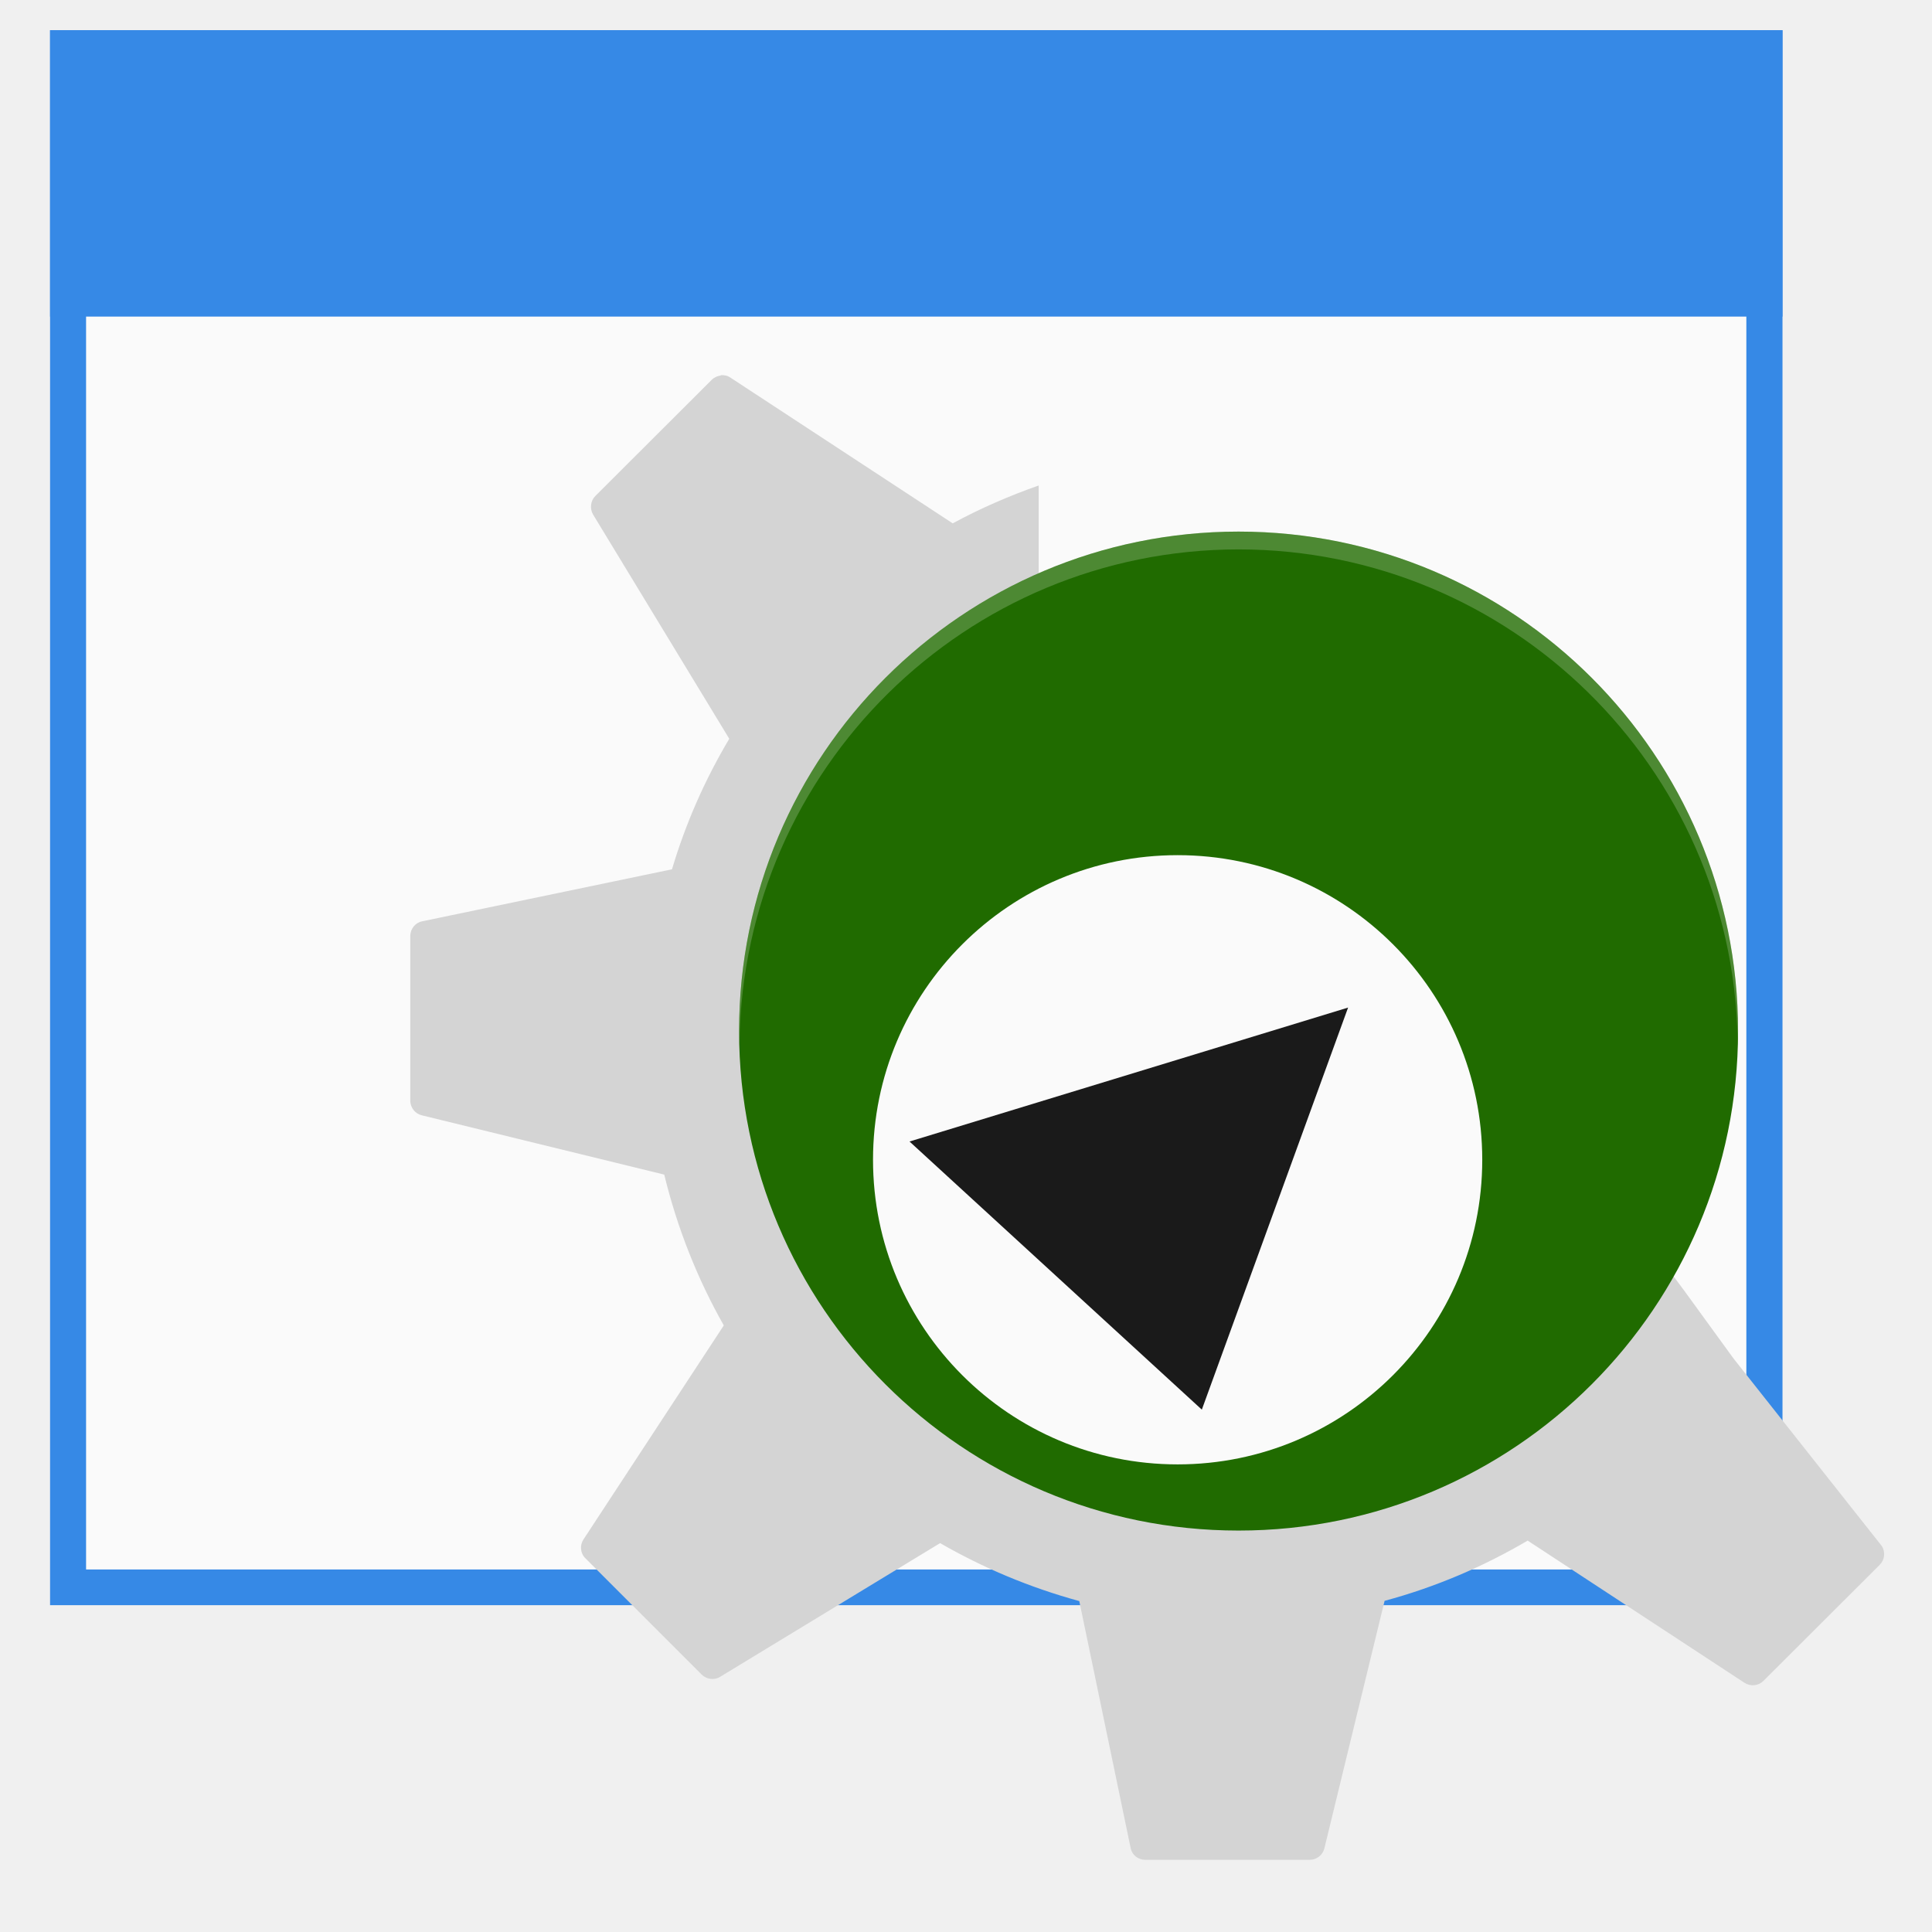
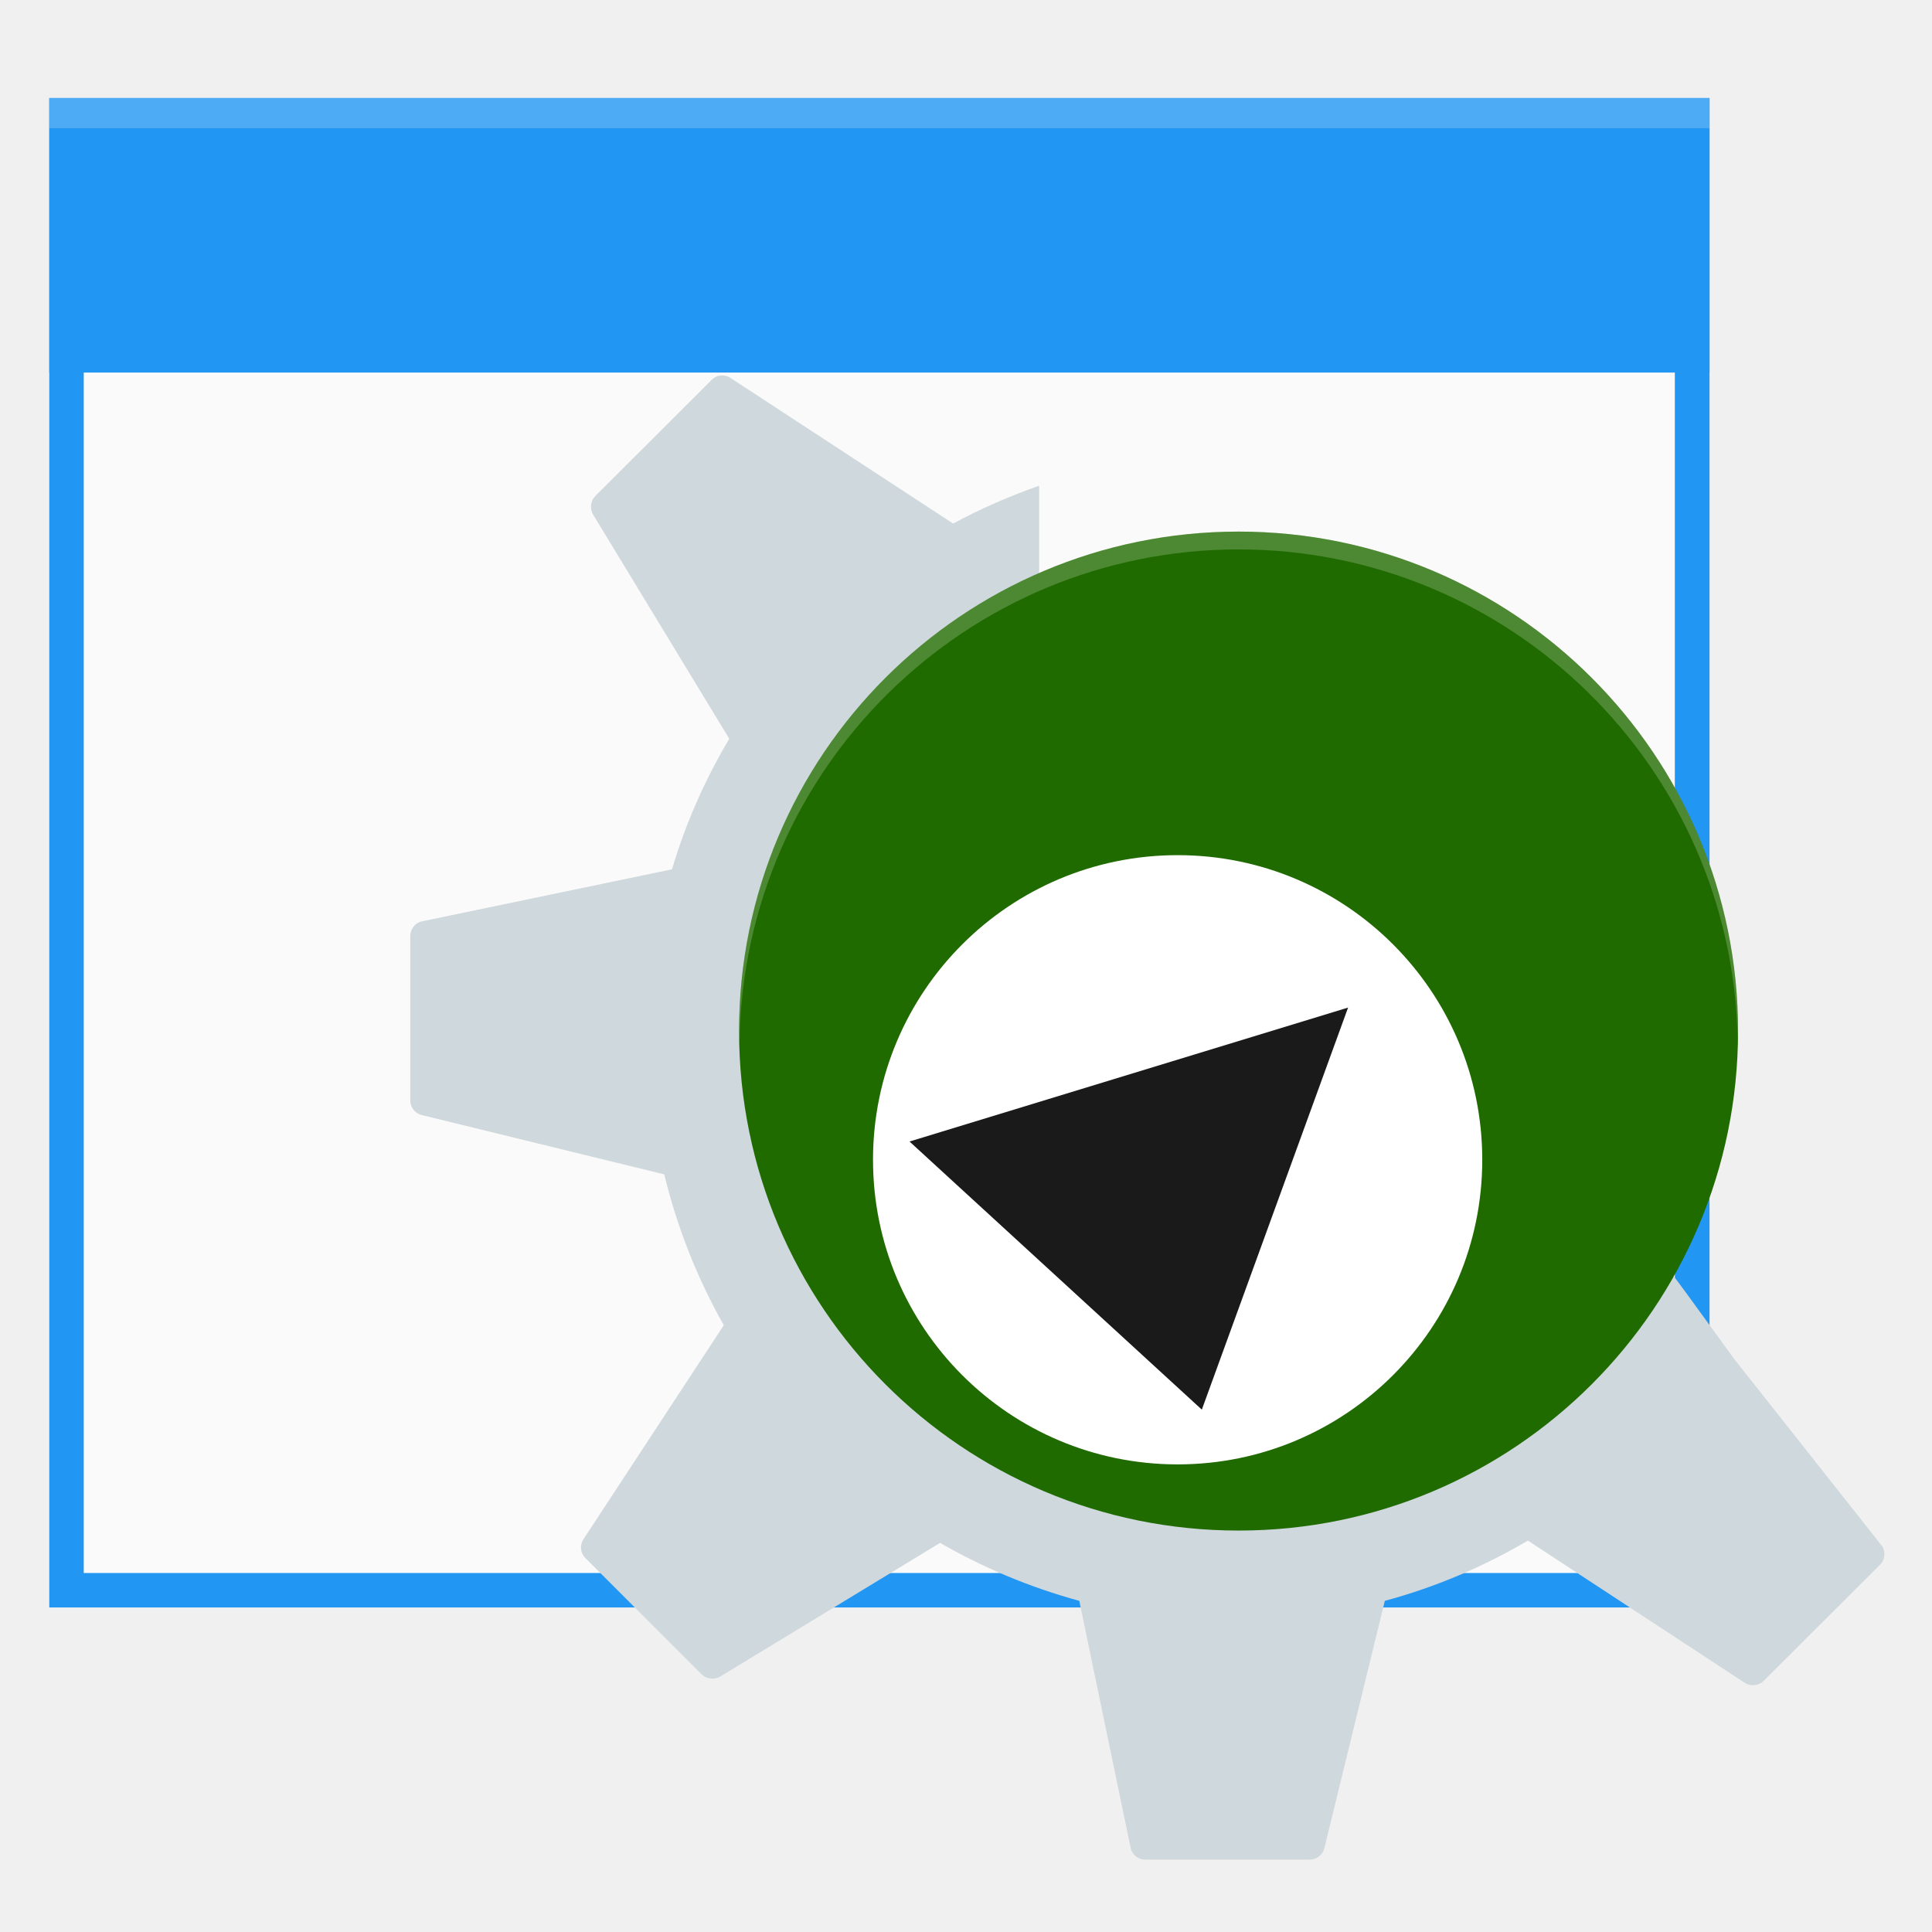
<svg xmlns="http://www.w3.org/2000/svg" width="32" height="32" viewBox="0 0 8.467 8.467" version="1.1" id="svg8">
  <defs id="defs2">
    <style id="current-color-scheme" type="text/css">
   .ColorScheme-Text { color:#5c616c; } .ColorScheme-Highlight { color:#5294e2; } .ColorScheme-ButtonBackground { color:#d3dae3; }
  </style>
+     <style type="text/css" id="current-color-scheme-3">
+    .ColorScheme-Text { color:#5c616c; } .ColorScheme-Highlight { color:#5294e2; } .ColorScheme-ButtonBackground { color:#d3dae3; }
+   </style>
  </defs>
-   <g id="layer1" transform="translate(-4.4504802e-7,-288.5333)">
-     <g id="g4929" transform="matrix(0.5978252,0,0,0.5928896,-0.2552644,121.9895)">
-       <rect y="281.125" x="0.794" height="11.642" width="12.7" id="rect4909" style="opacity:1;fill:#3689e6;fill-opacity:1;stroke:none;stroke-width:0.267;stroke-opacity:1" />
-       <rect y="281.39" x="1.058" height="11.113" width="12.171" id="rect4909-5" style="opacity:1;fill:#fafafa;fill-opacity:1;stroke:none;stroke-width:0.255;stroke-opacity:1" />
-       <rect y="281.125" x="0.794" height="2.117" width="12.7" id="rect4907" style="opacity:1;fill:#3689e6;fill-opacity:1;stroke:none;stroke-width:0.285;stroke-opacity:1" />
-     </g>
-     <path style="fill:#d4d4d4;fill-opacity:1;stroke-width:0.08" d="m 3.159,290.179 c -0.015,0.002 -0.029,0.008 -0.04,0.019 l -0.51,0.509 c -0.021,0.021 -0.025,0.055 -0.01,0.081 l 0.597,0.983 c -0.106,0.178 -0.191,0.37 -0.251,0.572 l -1.095,0.228 c -0.03,0.006 -0.052,0.033 -0.052,0.065 v 0.721 c 0,0.03 0.021,0.057 0.05,0.064 l 1.063,0.26 c 0.057,0.234 0.145,0.456 0.261,0.661 l -0.615,0.938 c -0.017,0.026 -0.014,0.061 0.009,0.083 l 0.509,0.509 c 0.021,0.021 0.055,0.026 0.081,0.01 l 0.964,-0.586 c 0.189,0.109 0.394,0.195 0.61,0.254 l 0.225,1.082 c 0.006,0.031 0.033,0.052 0.064,0.052 h 0.721 c 0.03,0 0.057,-0.021 0.064,-0.05 L 6.068,295.549 c 0.223,-0.06 0.433,-0.15 0.627,-0.264 l 0.95,0.623 c 0.026,0.017 0.061,0.014 0.083,-0.008 l 0.51,-0.509 c 0.022,-0.022 0.025,-0.055 0.01,-0.081 L 7.598,294.488 C 7.307,294.089 7.343,294.13 7.237,294.016 c -0.342,0.669 -1.037,1.126 -1.839,1.126 -1.14,0 -2.065,-0.924 -2.065,-2.065 0,-0.839 0.5,-1.56 1.219,-1.883 v -0.533 c -0.131,0.046 -0.257,0.101 -0.377,0.166 -8.79e-5,-8e-5 -1.815e-4,-3e-4 -5.126e-4,-6.1e-4 l -0.973,-0.638 c -0.013,-0.009 -0.028,-0.012 -0.043,-0.011 z" id="path5692_2_-3" />
-     <ellipse style="opacity:1;fill:#206b00;fill-opacity:1;stroke-width:0.107" id="path5219-3" cx="5.428" cy="293.052" rx="2.189" ry="2.189" />
+   <g id="layer1" transform="translate(0,-288.5333)">
+     <rect style="opacity:1;fill:#2196f3;fill-opacity:1;stroke:none;stroke-width:0.152;stroke-opacity:1" id="rect4909-1" width="7.276" height="6.615" x="0.216" y="288.963" />
+     <rect style="opacity:1;fill:#fafafa;fill-opacity:1;stroke:none;stroke-width:0.145;stroke-opacity:1" id="rect4909-5-2" width="6.973" height="6.314" x="0.367" y="289.113" />
+     <rect style="opacity:1;fill:#2196f3;fill-opacity:1;stroke:none;stroke-width:0.163;stroke-opacity:1" id="rect4907-7" width="7.276" height="1.203" x="0.216" y="288.963" />
+     <rect style="opacity:0.2;fill:#ffffff;fill-opacity:1;stroke:none;stroke-width:0.054;stroke-opacity:1" id="rect4907-6" width="7.276" height="0.132" x="0.216" y="288.963" />
+     <path style="fill:#cfd8dc;fill-opacity:1;stroke-width:0.08" d="m 3.159,290.179 c -0.015,0.001 -0.029,0.008 -0.04,0.019 l -0.51,0.509 c -0.021,0.021 -0.025,0.055 -0.01,0.081 l 0.597,0.983 c -0.106,0.178 -0.191,0.37 -0.251,0.572 l -1.095,0.228 c -0.03,0.006 -0.052,0.033 -0.052,0.065 v 0.72 c 0,0.03 0.021,0.057 0.05,0.064 l 1.063,0.26 c 0.057,0.234 0.145,0.456 0.261,0.661 l -0.615,0.938 c -0.017,0.026 -0.014,0.061 0.009,0.083 l 0.509,0.509 c 0.021,0.021 0.055,0.025 0.081,0.01 l 0.964,-0.586 c 0.189,0.109 0.394,0.195 0.61,0.254 l 0.225,1.082 c 0.006,0.031 0.033,0.052 0.064,0.052 h 0.721 c 0.03,0 0.057,-0.021 0.064,-0.05 l 0.265,-1.084 c 0.223,-0.06 0.433,-0.15 0.627,-0.264 l 0.95,0.623 c 0.026,0.017 0.061,0.014 0.083,-0.008 l 0.51,-0.509 c 0.022,-0.021 0.025,-0.055 0.01,-0.081 l -0.649,-0.821 c -0.291,-0.399 -0.255,-0.358 -0.361,-0.472 -0.342,0.669 -1.037,1.126 -1.839,1.126 -1.14,0 -2.065,-0.924 -2.065,-2.065 0,-0.839 0.5,-1.56 1.219,-1.883 v -0.533 c -0.131,0.046 -0.257,0.101 -0.377,0.166 -8.8e-5,-8e-5 -1.815e-4,-2.6e-4 -5.25e-4,-5e-4 L 3.202,290.19 c -0.013,-0.009 -0.028,-0.012 -0.043,-0.011 z" id="path5692_2_-3" />
+     <circle style="opacity:1;fill:#206b00;fill-opacity:1;stroke-width:0.107" id="path5219-3" cx="5.428" cy="293.052" r="2.189" />
    <path style="opacity:0.2;fill:#ffffff;stroke-width:0.078" d="m 5.428,290.863 a 2.189,2.189 0 0 0 -2.189,2.189 2.189,2.189 0 0 0 0.002,0.046 2.189,2.189 0 0 1 2.187,-2.157 2.189,2.189 0 0 1 2.187,2.143 2.189,2.189 0 0 0 0.002,-0.032 2.189,2.189 0 0 0 -2.189,-2.189 z" id="path5512-1" />
-     <ellipse style="opacity:1;fill:#fafafa;fill-opacity:1;stroke-width:0.107" id="path5219-3-6" cx="5.161" cy="293.616" rx="1.335" ry="1.335" />
+     <ellipse style="opacity:1;fill:#ffffff;fill-opacity:1;stroke-width:0.107" id="path5219-3-6" cx="5.161" cy="293.616" rx="1.335" ry="1.335" />
    <path style="fill:#1a1a1a;fill-opacity:1;stroke-width:0.107" d="m 3.986,293.536 1.281,1.175 0.641,-1.762 z" id="path4661" />
  </g>
</svg>
